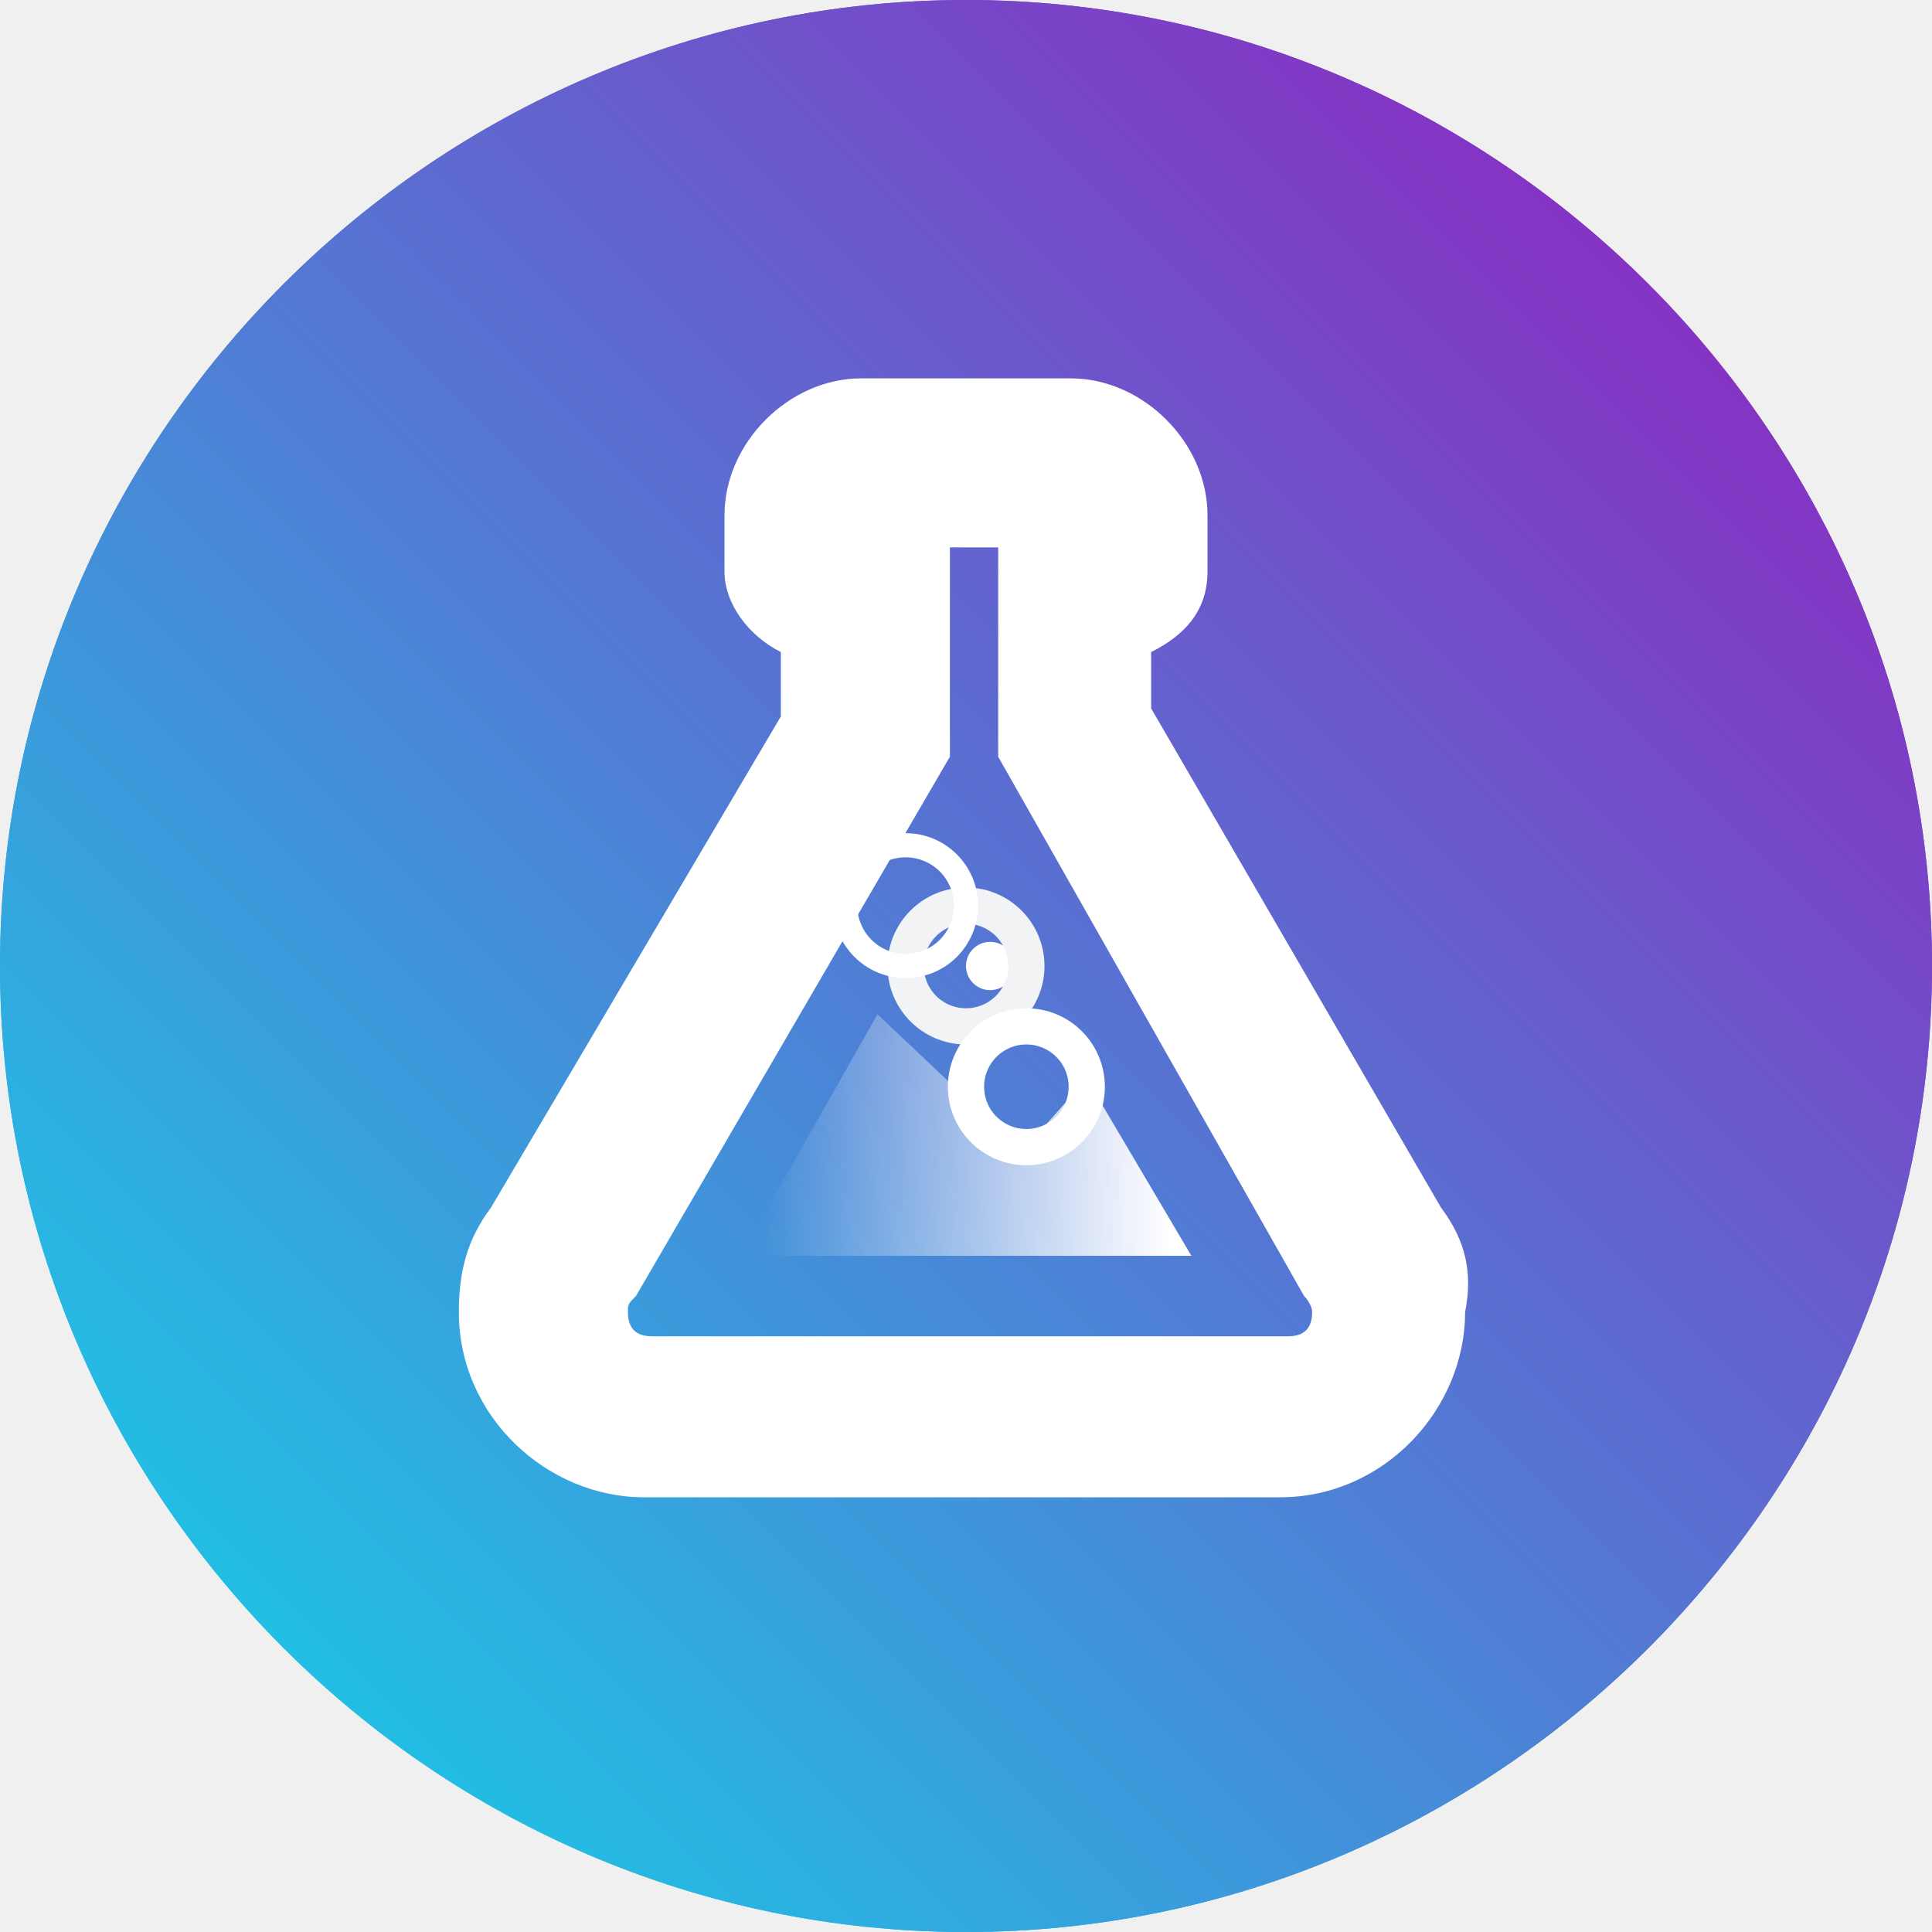
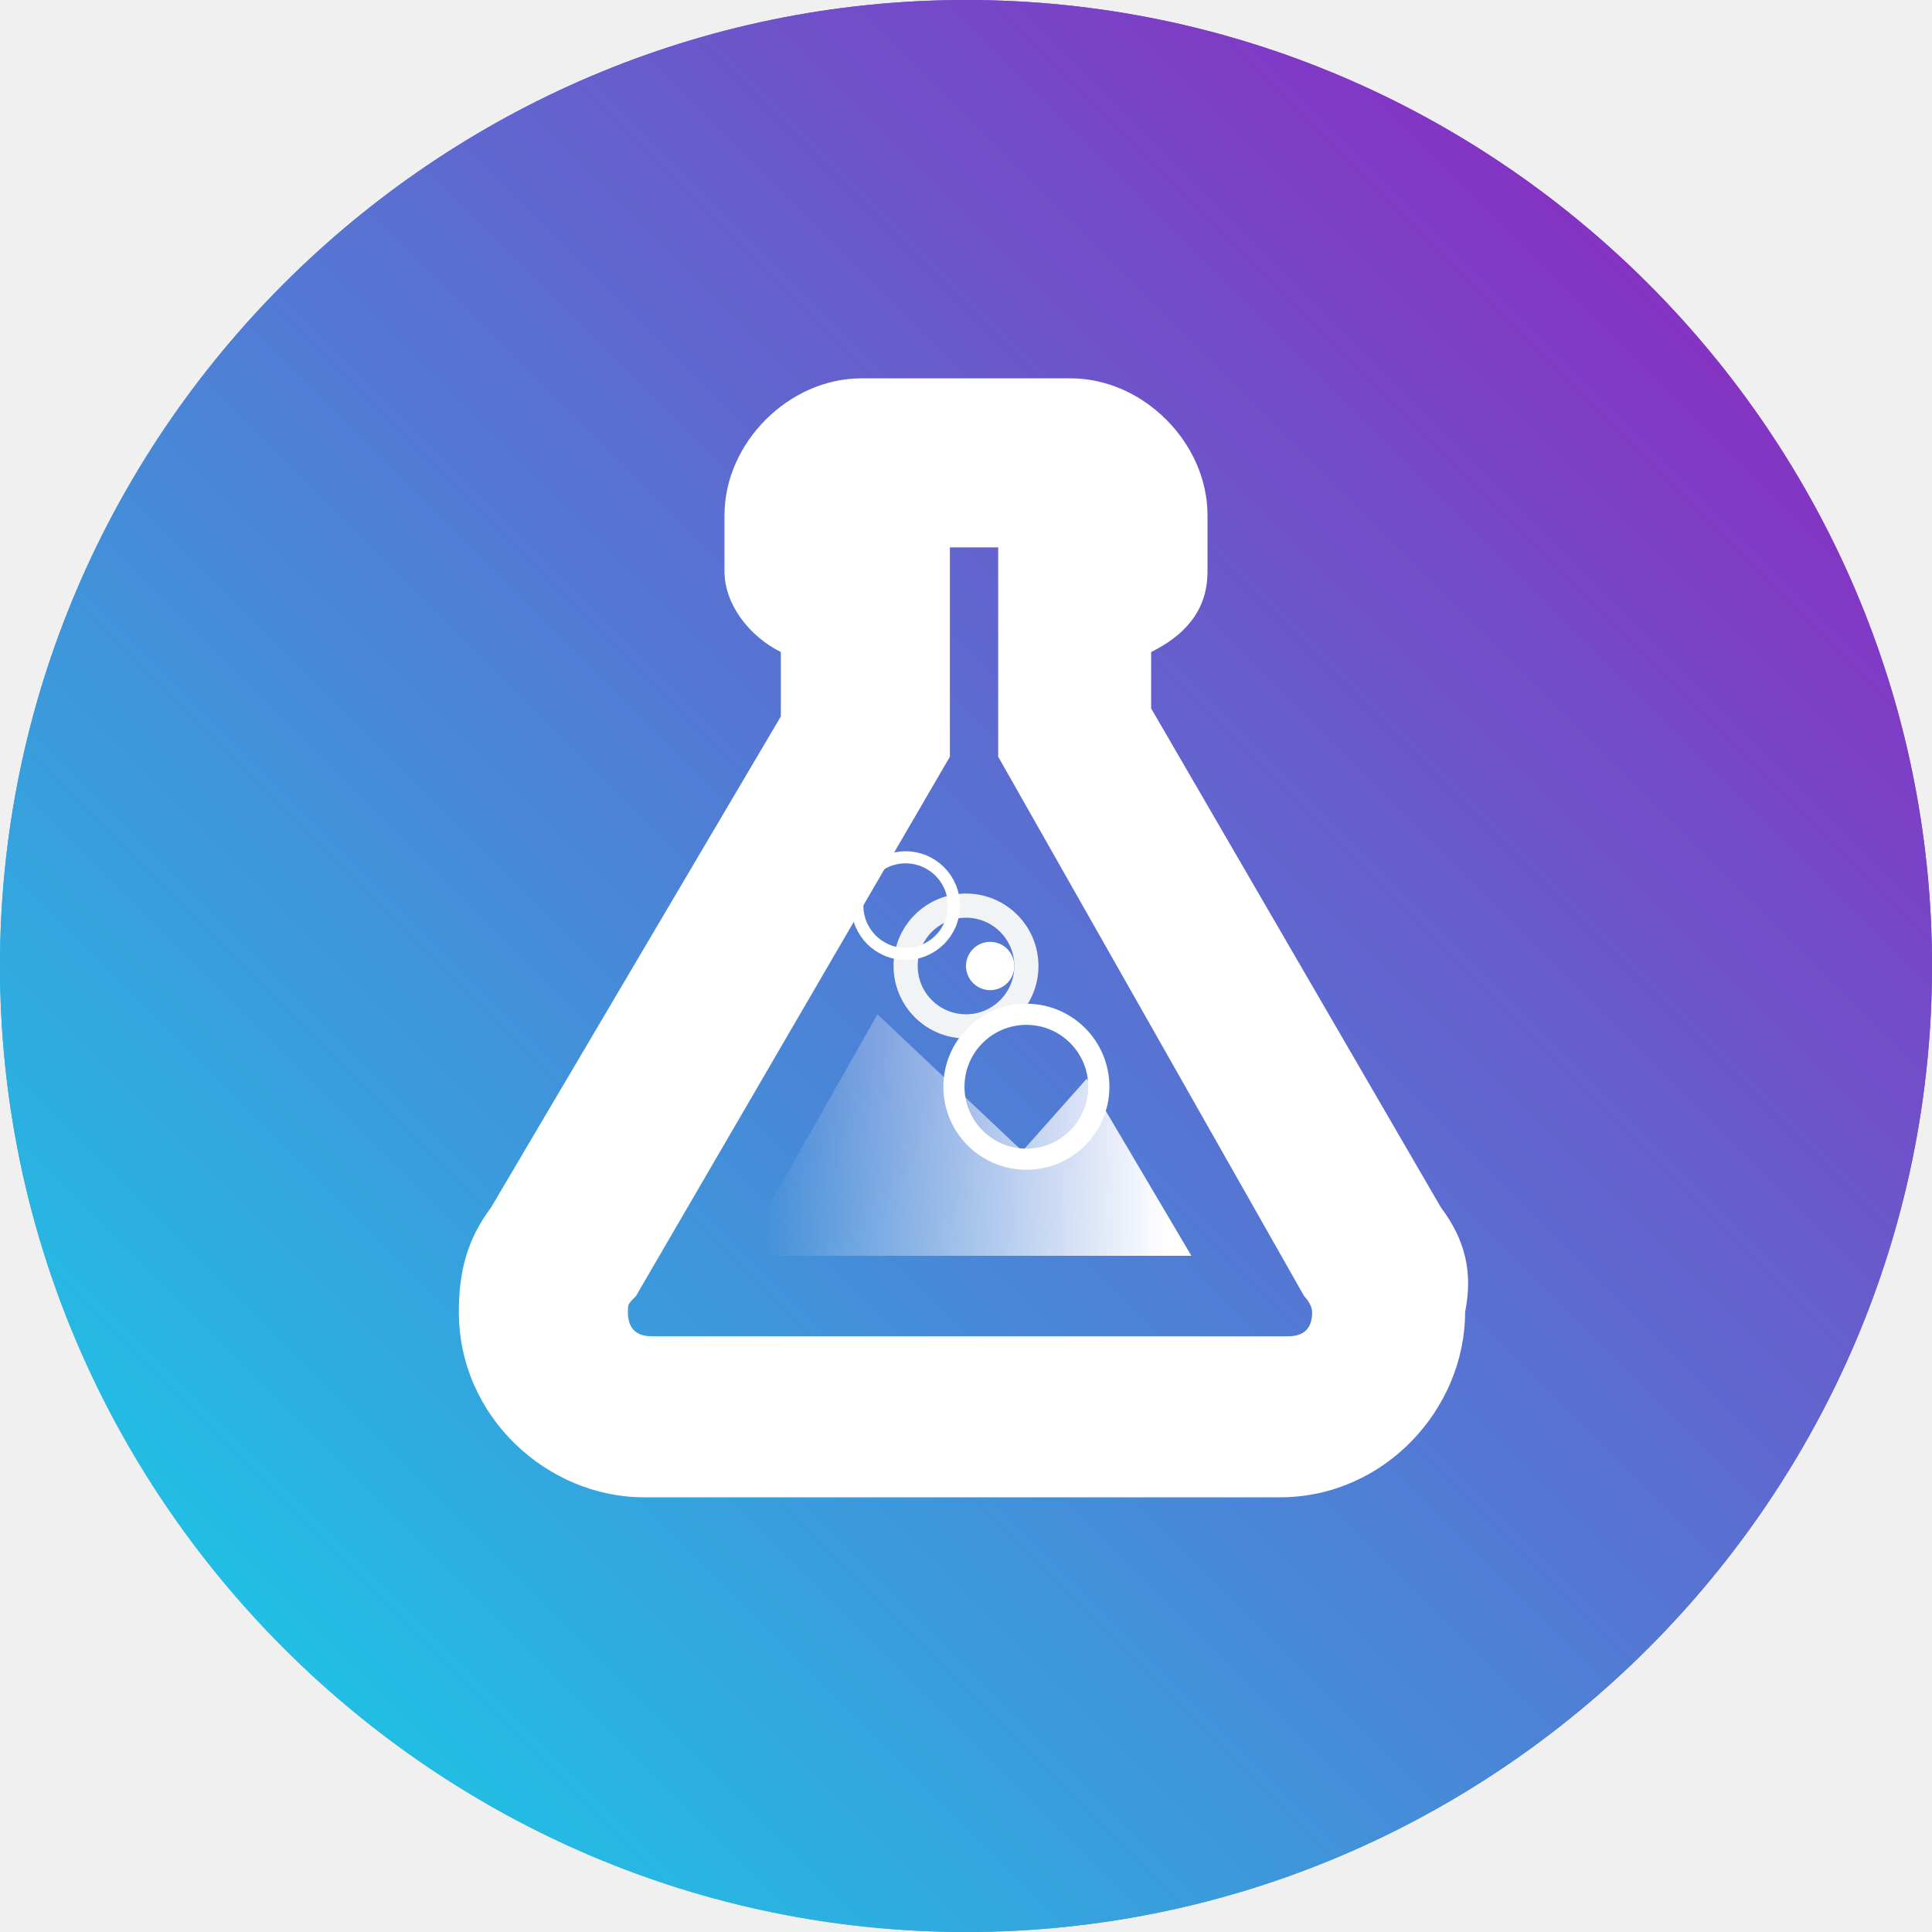
<svg xmlns="http://www.w3.org/2000/svg" width="160" height="160" viewBox="0 0 160 160" fill="none">
  <g clip-path="url(#clip0_250_1952)">
    <path fill-rule="evenodd" clip-rule="evenodd" d="M80 0C124 0 160 36 160 80C160 124 124 160 80 160C36 160 0 124 0 80C0 36 36 0 80 0Z" fill="url(#paint0_linear_250_1952)" />
    <path fill-rule="evenodd" clip-rule="evenodd" d="M80 0C124 0 160 36 160 80C160 124 124 160 80 160C36 160 0 124 0 80C0 36 36 0 80 0Z" fill="url(#paint1_linear_250_1952)" />
    <path d="M119.333 100L95.333 58.667V54C98 52.667 100 50.667 100 47.333V42.667C100 36.667 94.666 31.333 88.666 31.333H71.333C65.333 31.333 60 36.667 60 42.667V47.333C60 50 62 52.667 64.666 54V59.333L40.666 100C38.666 102.667 38 105.333 38 108.667C38 117.333 45.333 124 53.333 124H106C114.666 124 121.333 116.667 121.333 108.667C122 105.333 121.333 102.667 119.333 100ZM108 107.333C108 107.333 108.666 108 108.666 108.667C108.666 110 108 110.667 106.666 110.667H54C52.666 110.667 52 110 52 108.667C52 108 52 108 52.666 107.333L78.666 62.667V45.333H82.666V62.667L108 107.333Z" fill="white" />
    <path d="M84.666 95.333L90 89.333L98.666 104H61.333L72.666 84L84.666 95.333Z" fill="url(#paint2_linear_250_1952)" />
    <path d="M82 82C83.105 82 84 81.105 84 80C84 78.895 83.105 78 82 78C80.895 78 80 78.895 80 80C80 81.105 80.895 82 82 82Z" fill="white" />
-     <circle cx="80" cy="80" r="5" stroke="#f1f3f5" stroke-width="3" fill="transparent">
-       <animateTransform attributeName="transform" type="translate" from="0 0" to="-5 -65" dur="3s" begin="0s" repeatCount="indefinite" />
-       <animate attributeName="opacity" from="1" to="0" begin="0s" dur="4s" repeatCount="indefinite" />
+     <circle cx="80" cy="80" r="5" stroke="#f1f3f5" stroke-width="2" fill="transparent">
+       <animateTransform attributeName="transform" type="translate" from="0 0" to="-5 -60" dur="3s" begin="0s" repeatCount="indefinite" />
+       <animate attributeName="opacity" from="1" to="0" begin=".5s" dur="3s" repeatCount="indefinite" />
    </circle>
-     <circle cx="85" cy="90" r="5" stroke="#ffffff" stroke-width="3" fill="transparent">
-       <animateTransform attributeName="transform" type="translate" from="0 0" to="10 -75" dur="2s" begin="0s" repeatCount="indefinite" />
-       <animate attributeName="opacity" from="1" to="0" begin="2s" dur="5s" repeatCount="indefinite" />
+     <circle cx="85" cy="90" r="6" stroke="#ffffff" stroke-width="1.75" fill="transparent">
+       <animateTransform attributeName="transform" type="translate" from="0 0" to="10 -75" dur="4s" begin="0s" repeatCount="indefinite" />
+       <animate attributeName="opacity" from="1" to="0" begin="1s" dur="4s" repeatCount="indefinite" />
    </circle>
-     <circle cx="75" cy="75" r="5" stroke="#ffffff" stroke-width="2" fill="transparent">
-       <animateTransform attributeName="transform" type="translate" from="0 0" to="0 -55" dur="5s" begin="0s" repeatCount="indefinite" />
-       <animate attributeName="opacity" from="1" to="0" begin="1s" dur="3s" repeatCount="indefinite" />
+     <circle cx="75" cy="75" r="4" stroke="#ffffff" stroke-width="1" fill="transparent">
+       <animateTransform attributeName="transform" type="translate" from="0 0" to="3 -65" dur="5s" begin="0s" repeatCount="indefinite" />
+       <animate attributeName="opacity" from="1" to="0" begin="1s" dur="5s" repeatCount="indefinite" />
    </circle>
  </g>
  <defs>
    <linearGradient id="paint0_linear_250_1952" x1="23.43" y1="136.577" x2="136.717" y2="23.291" gradientUnits="userSpaceOnUse">
      <stop stop-color="#22BEE4" />
      <stop offset="1" stop-color="#8533C3" />
    </linearGradient>
    <linearGradient id="paint1_linear_250_1952" x1="23.43" y1="136.577" x2="136.717" y2="23.291" gradientUnits="userSpaceOnUse">
      <stop stop-color="#22BEE4" />
      <stop offset="1" stop-color="#8533C3" />
    </linearGradient>
    <linearGradient id="paint2_linear_250_1952" x1="61.278" y1="94.198" x2="98.722" y2="94.198" gradientUnits="userSpaceOnUse">
      <stop offset="0.05" stop-color="white" stop-opacity="0" />
      <stop offset="0.95" stop-color="white" />
    </linearGradient>
    <clipPath id="clip0_250_1952">
      <rect width="160" height="160" fill="white" />
    </clipPath>
  </defs>
</svg>
